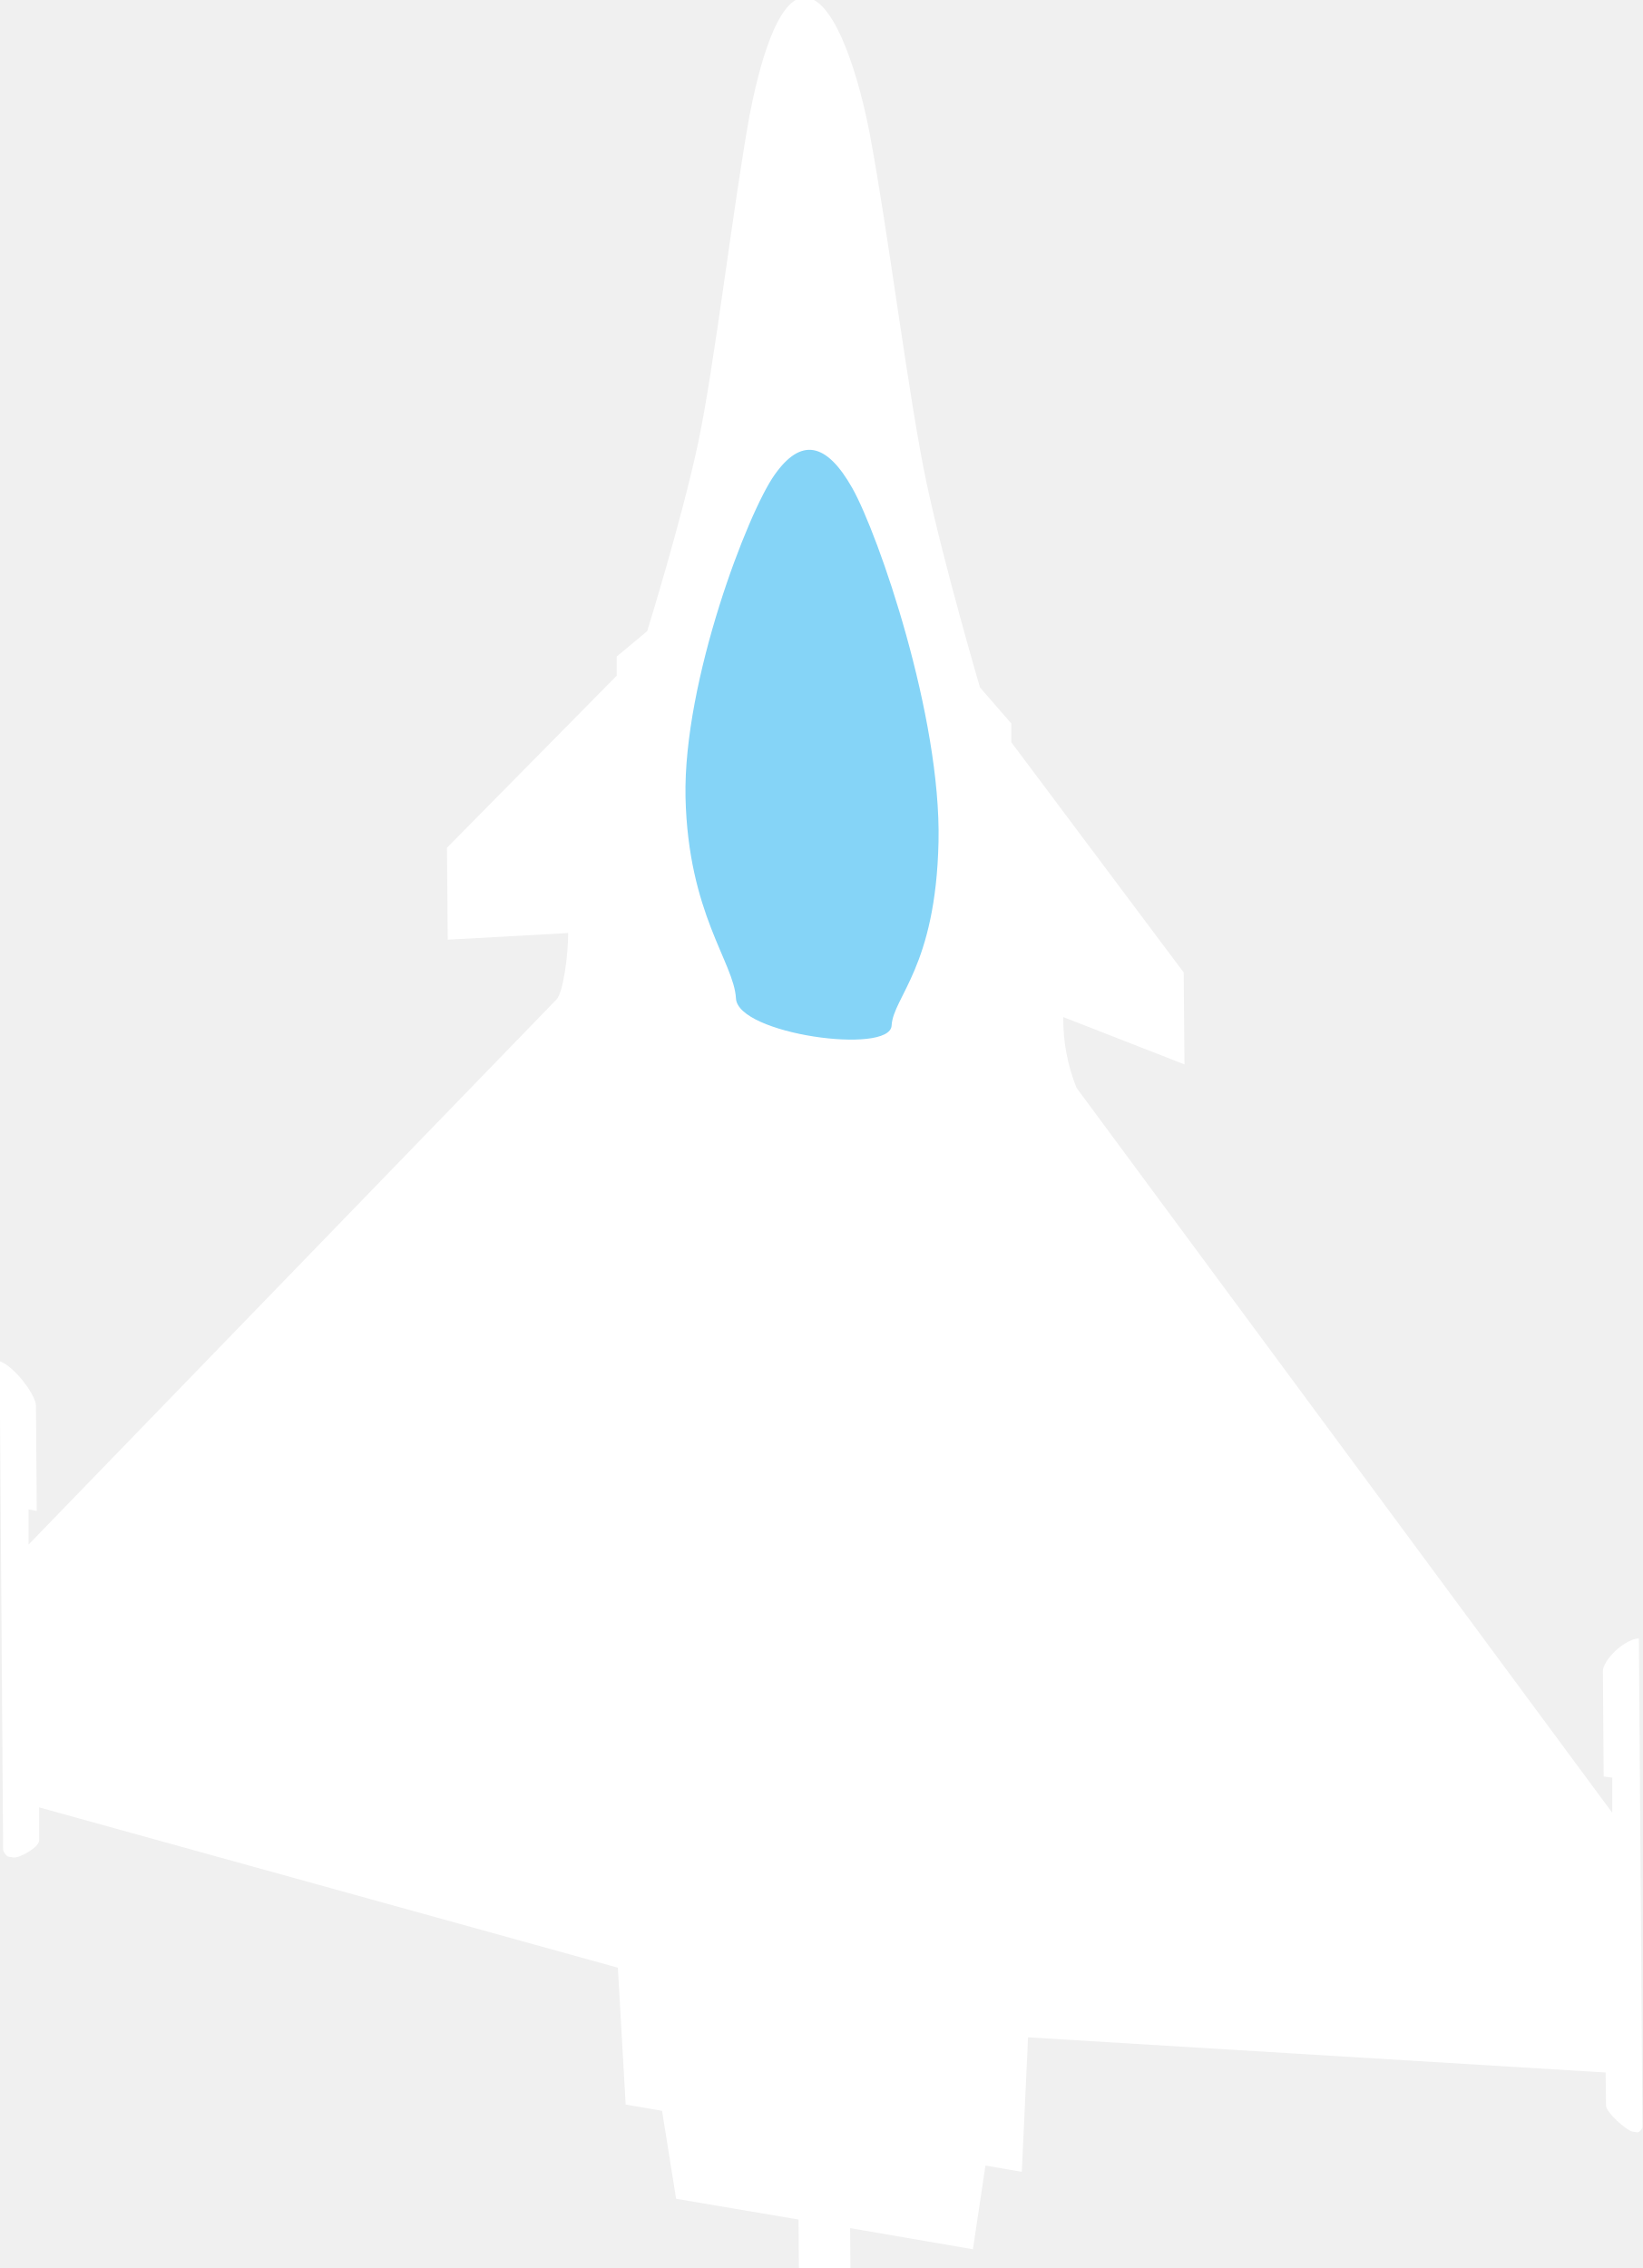
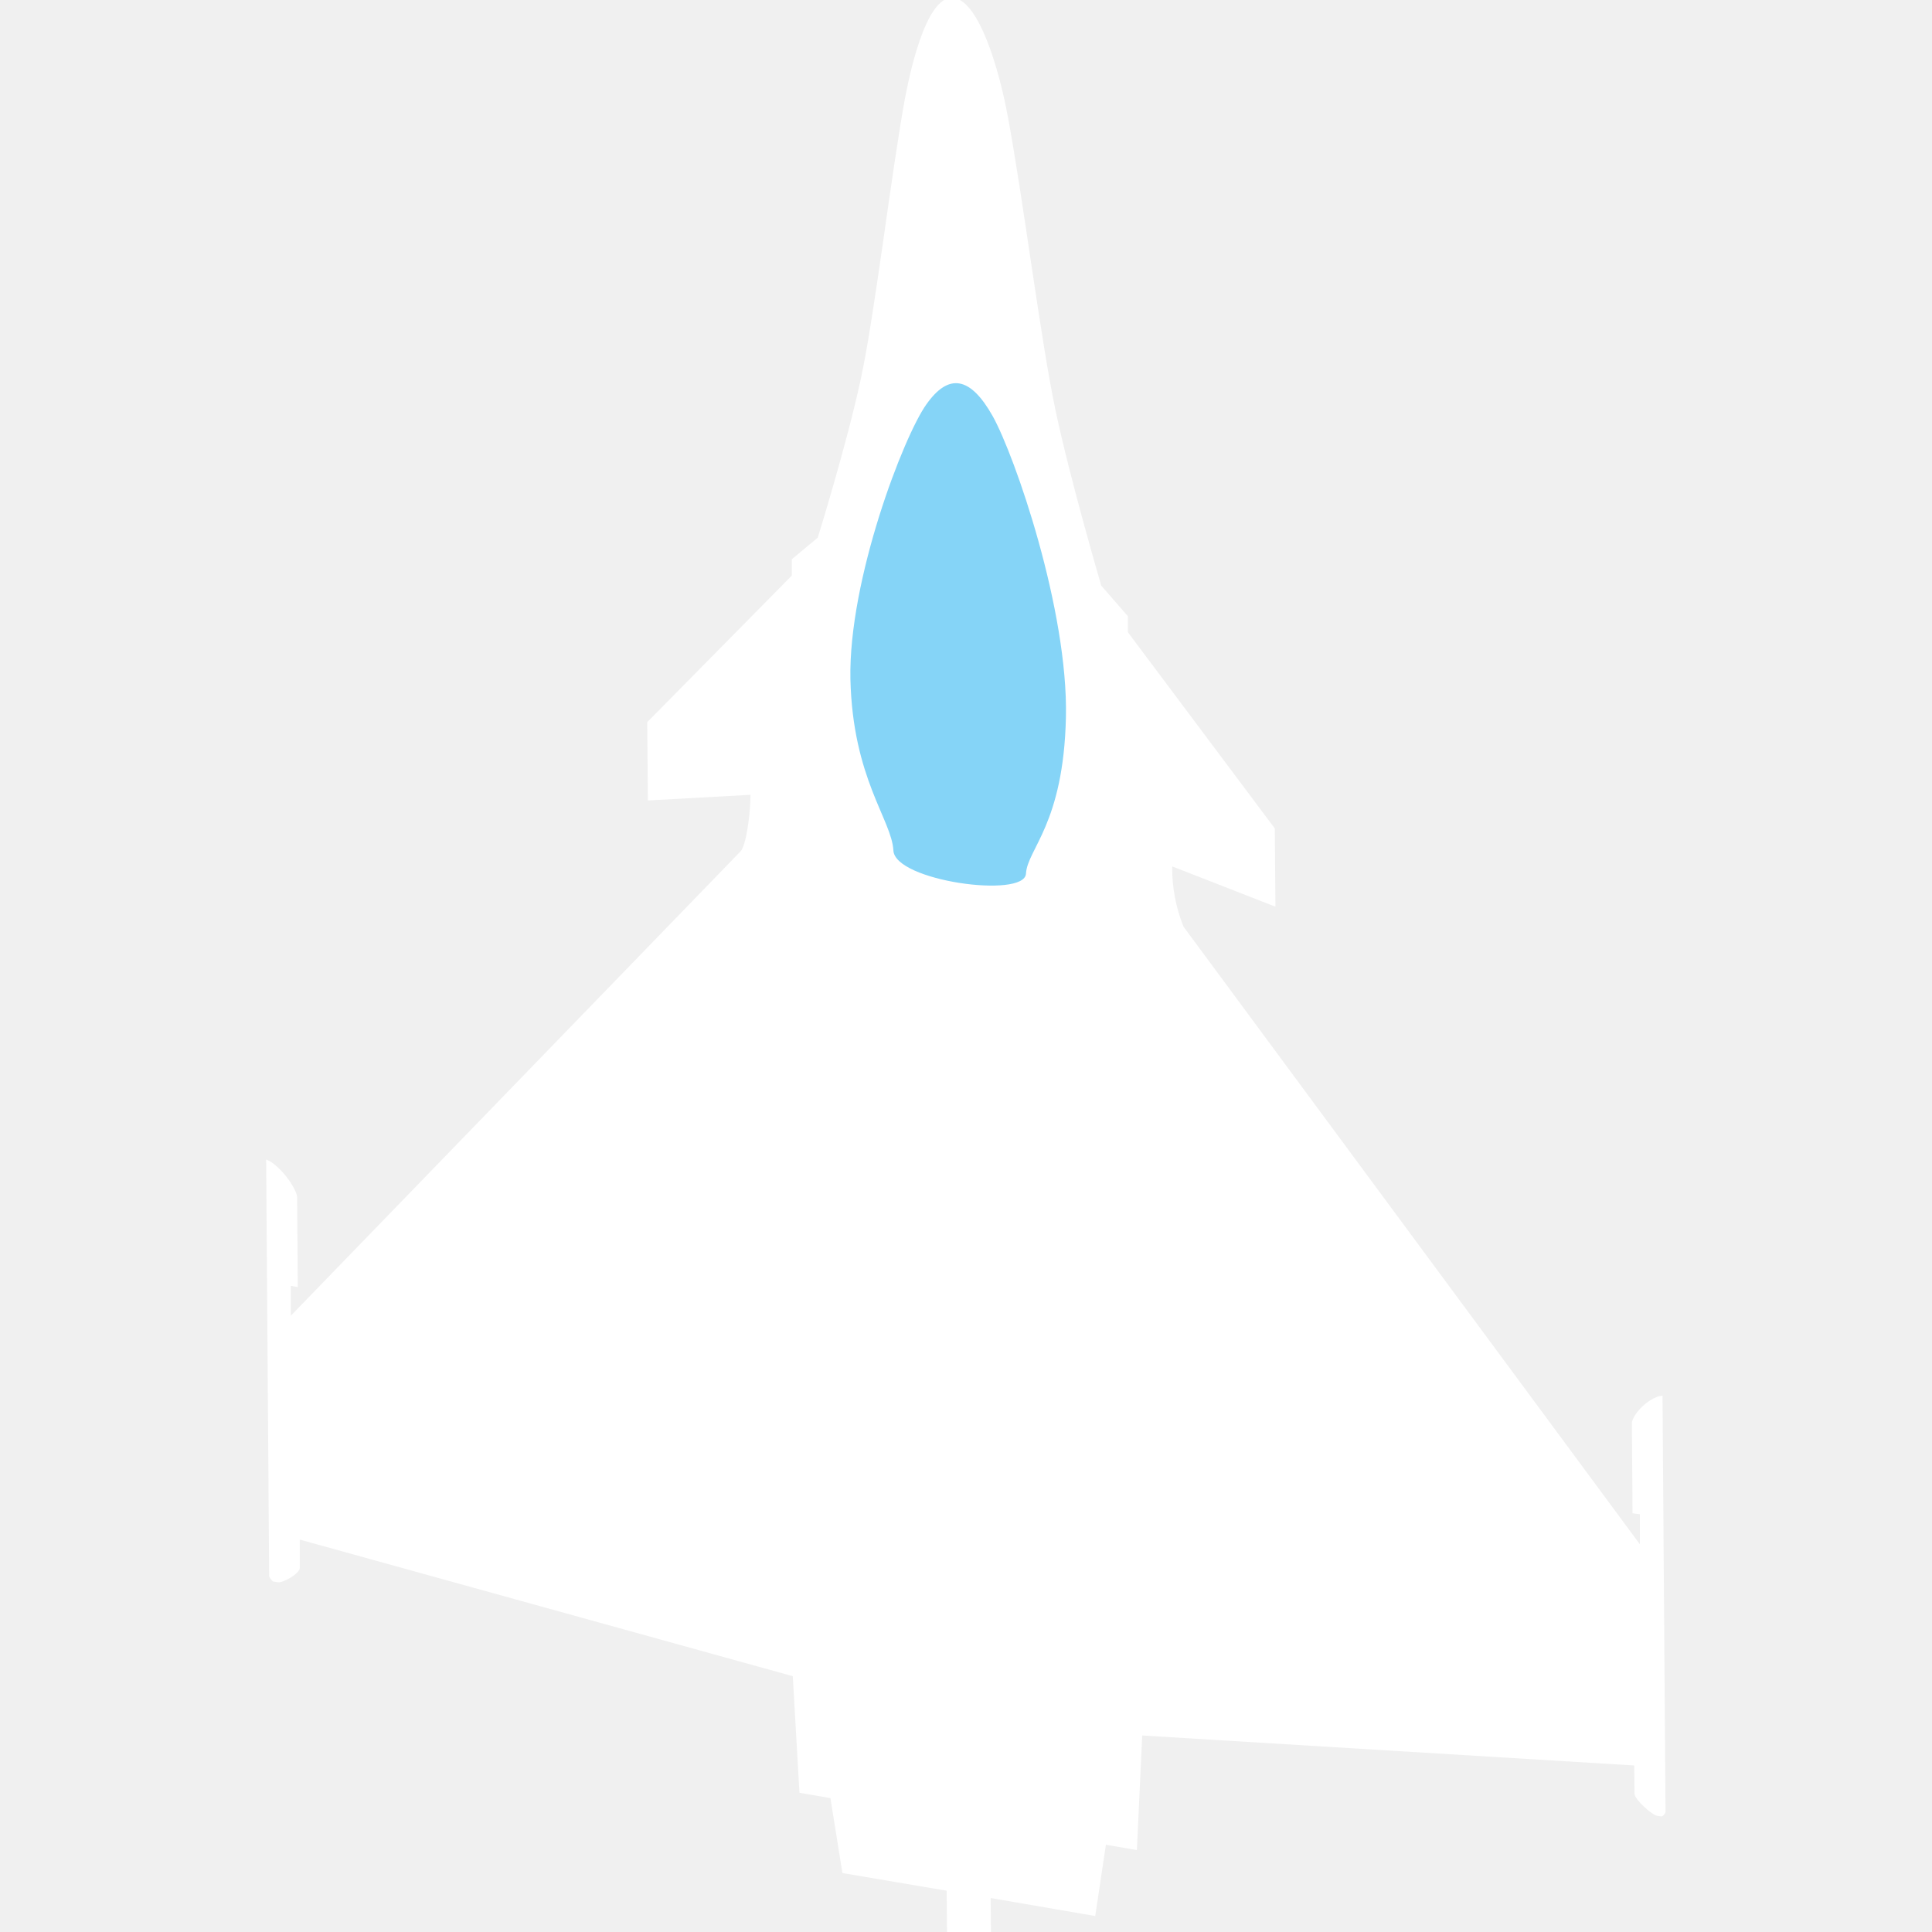
- <svg xmlns="http://www.w3.org/2000/svg" style="isolation:isolate" width="42" height="58">
-   <defs>
-     <clipPath id="a">
-       <path d="M0 0h42v58H0z" />
-     </clipPath>
-   </defs>
-   <g clip-path="url(#a)">
+ <svg xmlns="http://www.w3.org/2000/svg" style="isolation:isolate" width="58" height="58">
+   <g transform="translate(8,0)">
    <path d="M21.4 58.44c.13-.02.35-.12.35-.17l-.01-1.29 3.14.54.32-2.14.93.16.16-3.44 14.77.9.01.85c0 .17.52.63.67.66l.13.02c.05.01.13-.1.13-.13l-.09-12.5a.55.55 0 0 0-.2.05c-.4.17-.72.59-.72.78l.02 2.7.22.03v.9l-13.7-18.54a4.7 4.7 0 0 1-.34-1.81l3.1 1.21-.02-2.35-4.41-5.89v-.48l-.8-.92s-.92-3.13-1.37-5.25c-.45-2.12-.98-6.42-1.44-8.86-.26-1.4-.85-3.4-1.6-3.53-.77-.13-1.26 1.86-1.48 3-.42 2.3-.9 6.43-1.32 8.4-.42 1.97-1.3 4.8-1.3 4.8l-.78.65v.49l-4.34 4.4.02 2.35 3.08-.17c0 .57-.13 1.53-.3 1.7L.73 39.5v-.9l.21.04-.02-2.69c0-.2-.33-.73-.73-1.03a.78.78 0 0 0-.2-.11l.09 12.5c0 .03.08.16.13.17l.13.02c.15.03.66-.26.66-.43v-.85l14.8 4.1.2 3.5.93.16.36 2.25 3.13.53.01 1.28c0 .06.22.23.34.29l.63.1z" fill-rule="evenodd" fill="#FFF" />
    <path d="M18.82 25.53c-.05-.92-1.22-2.16-1.29-5.14-.06-2.99 1.6-7.3 2.28-8.25.67-.95 1.32-.84 1.99.35.67 1.2 2.27 5.83 2.2 9.04-.07 3.21-1.16 3.96-1.2 4.7-.05.75-3.94.22-3.98-.7z" fill="#85D4F7" />
  </g>
</svg>
